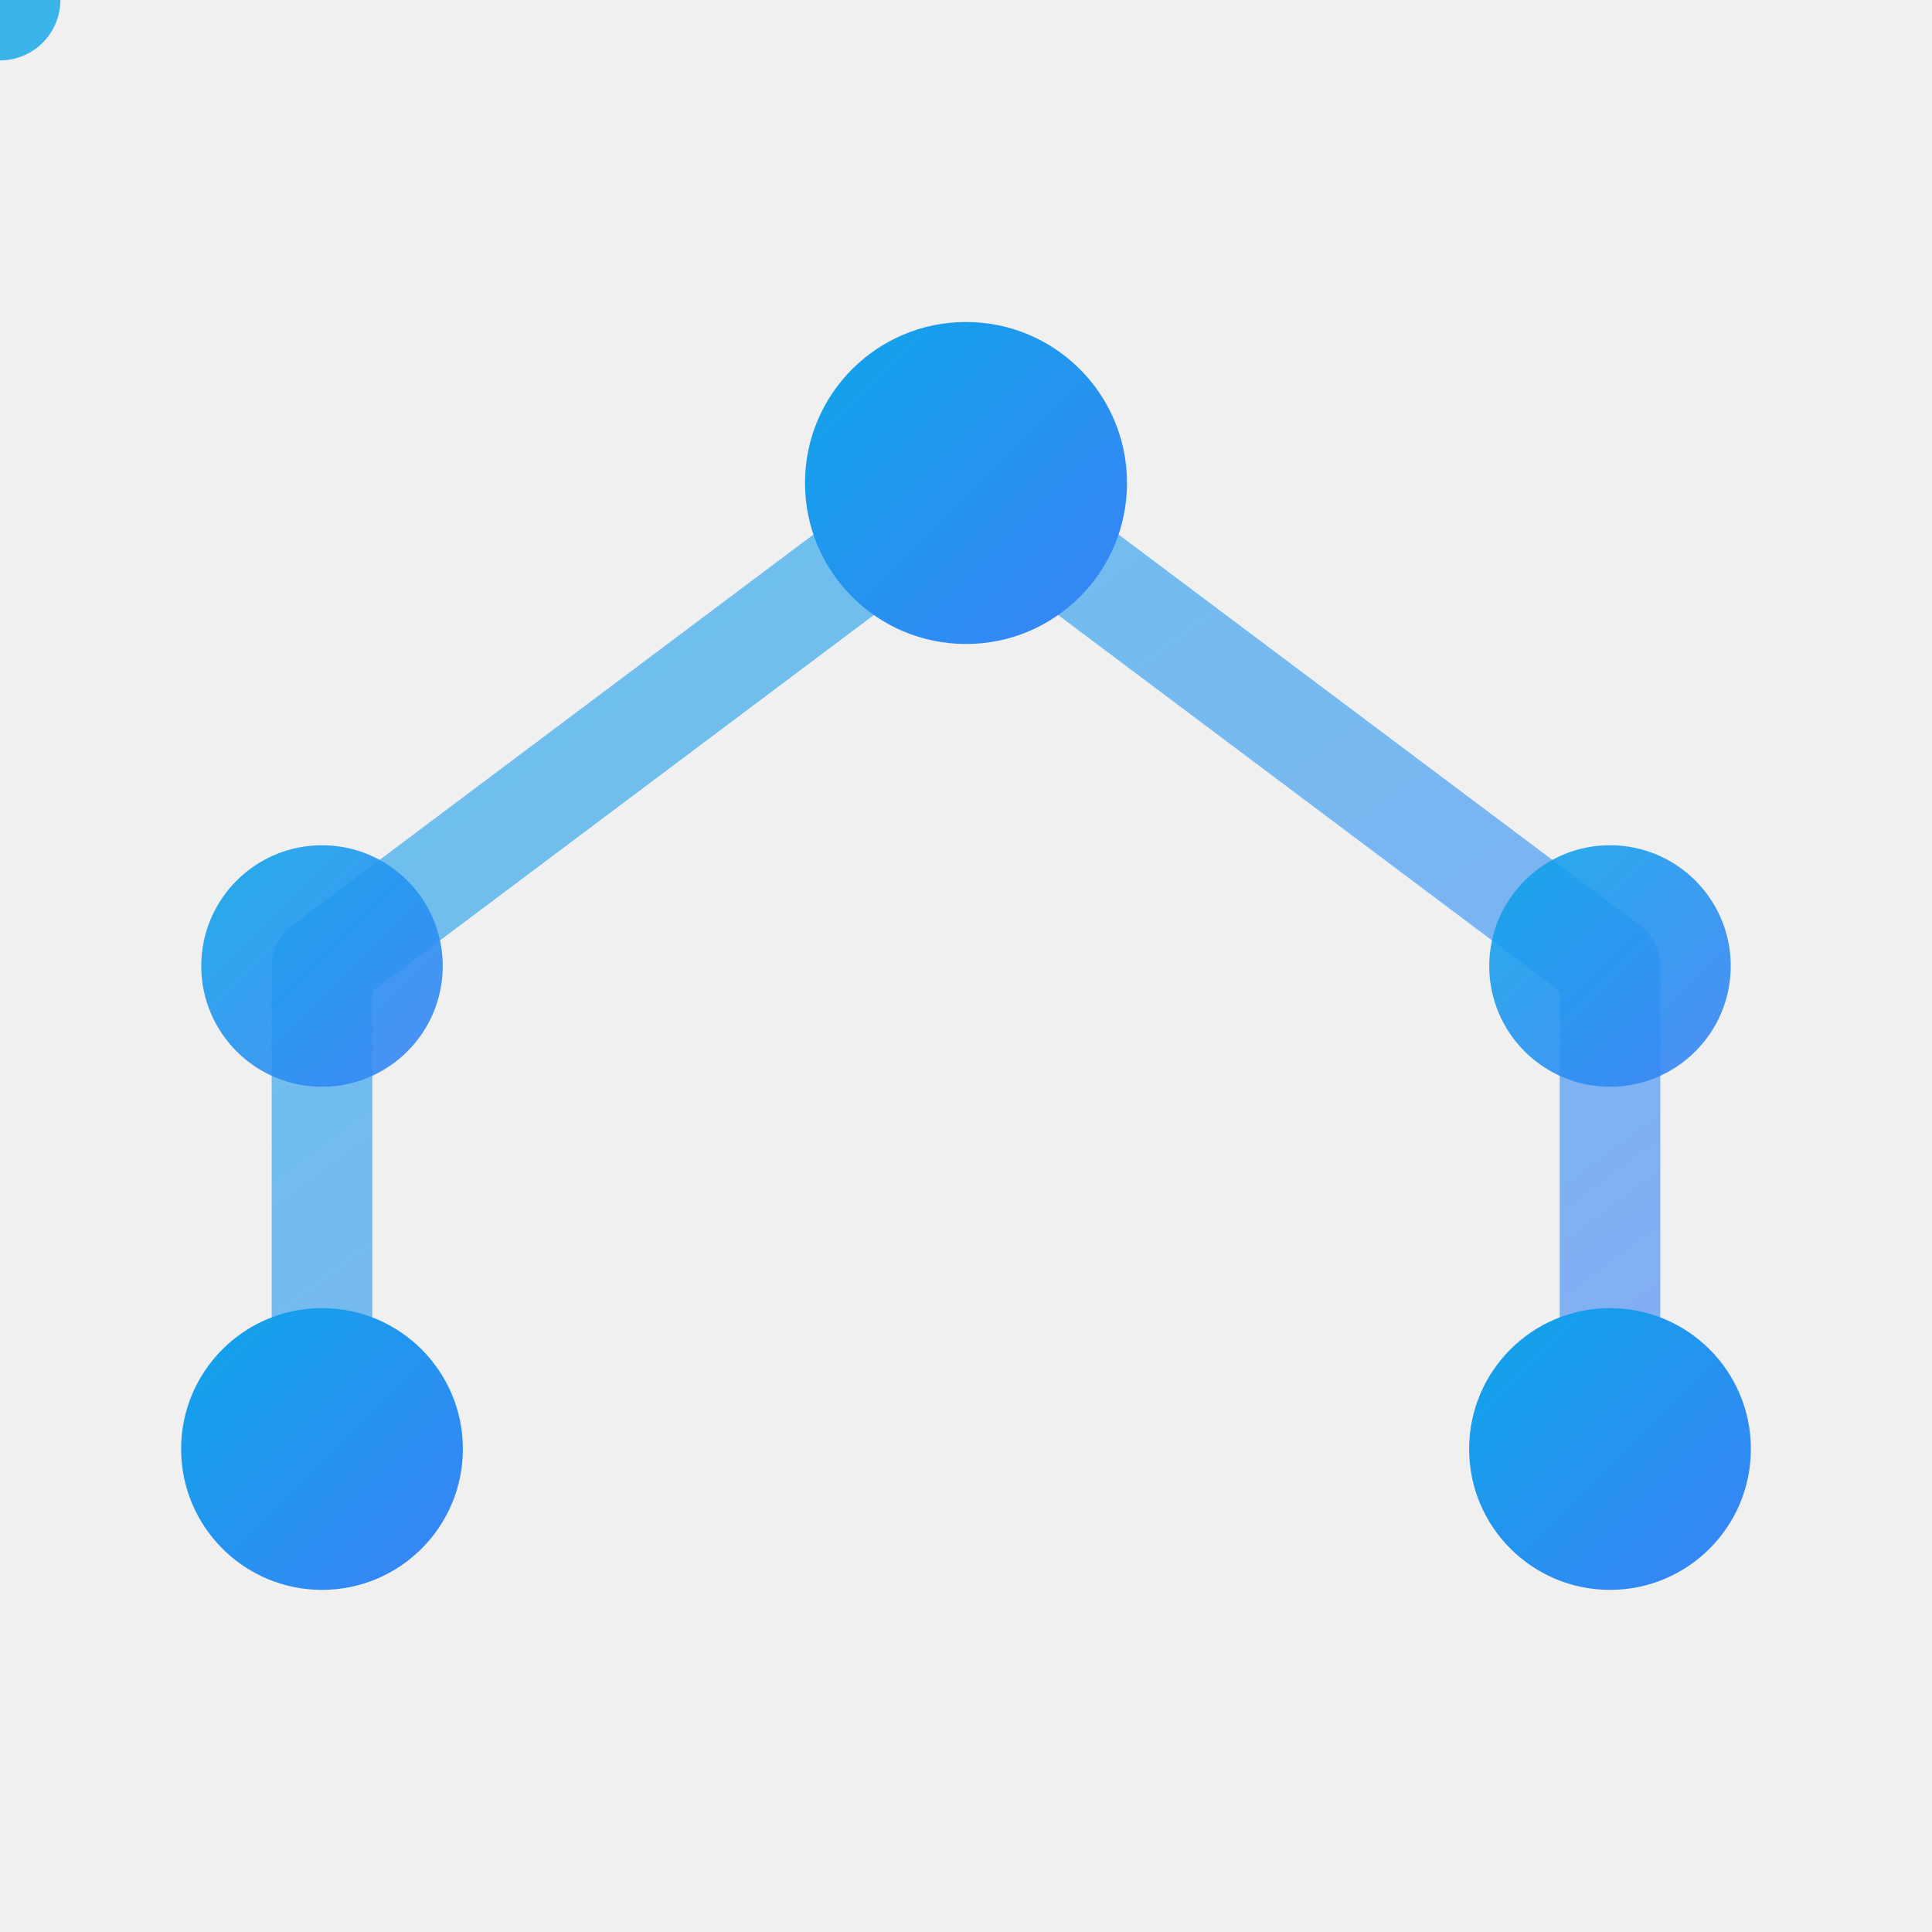
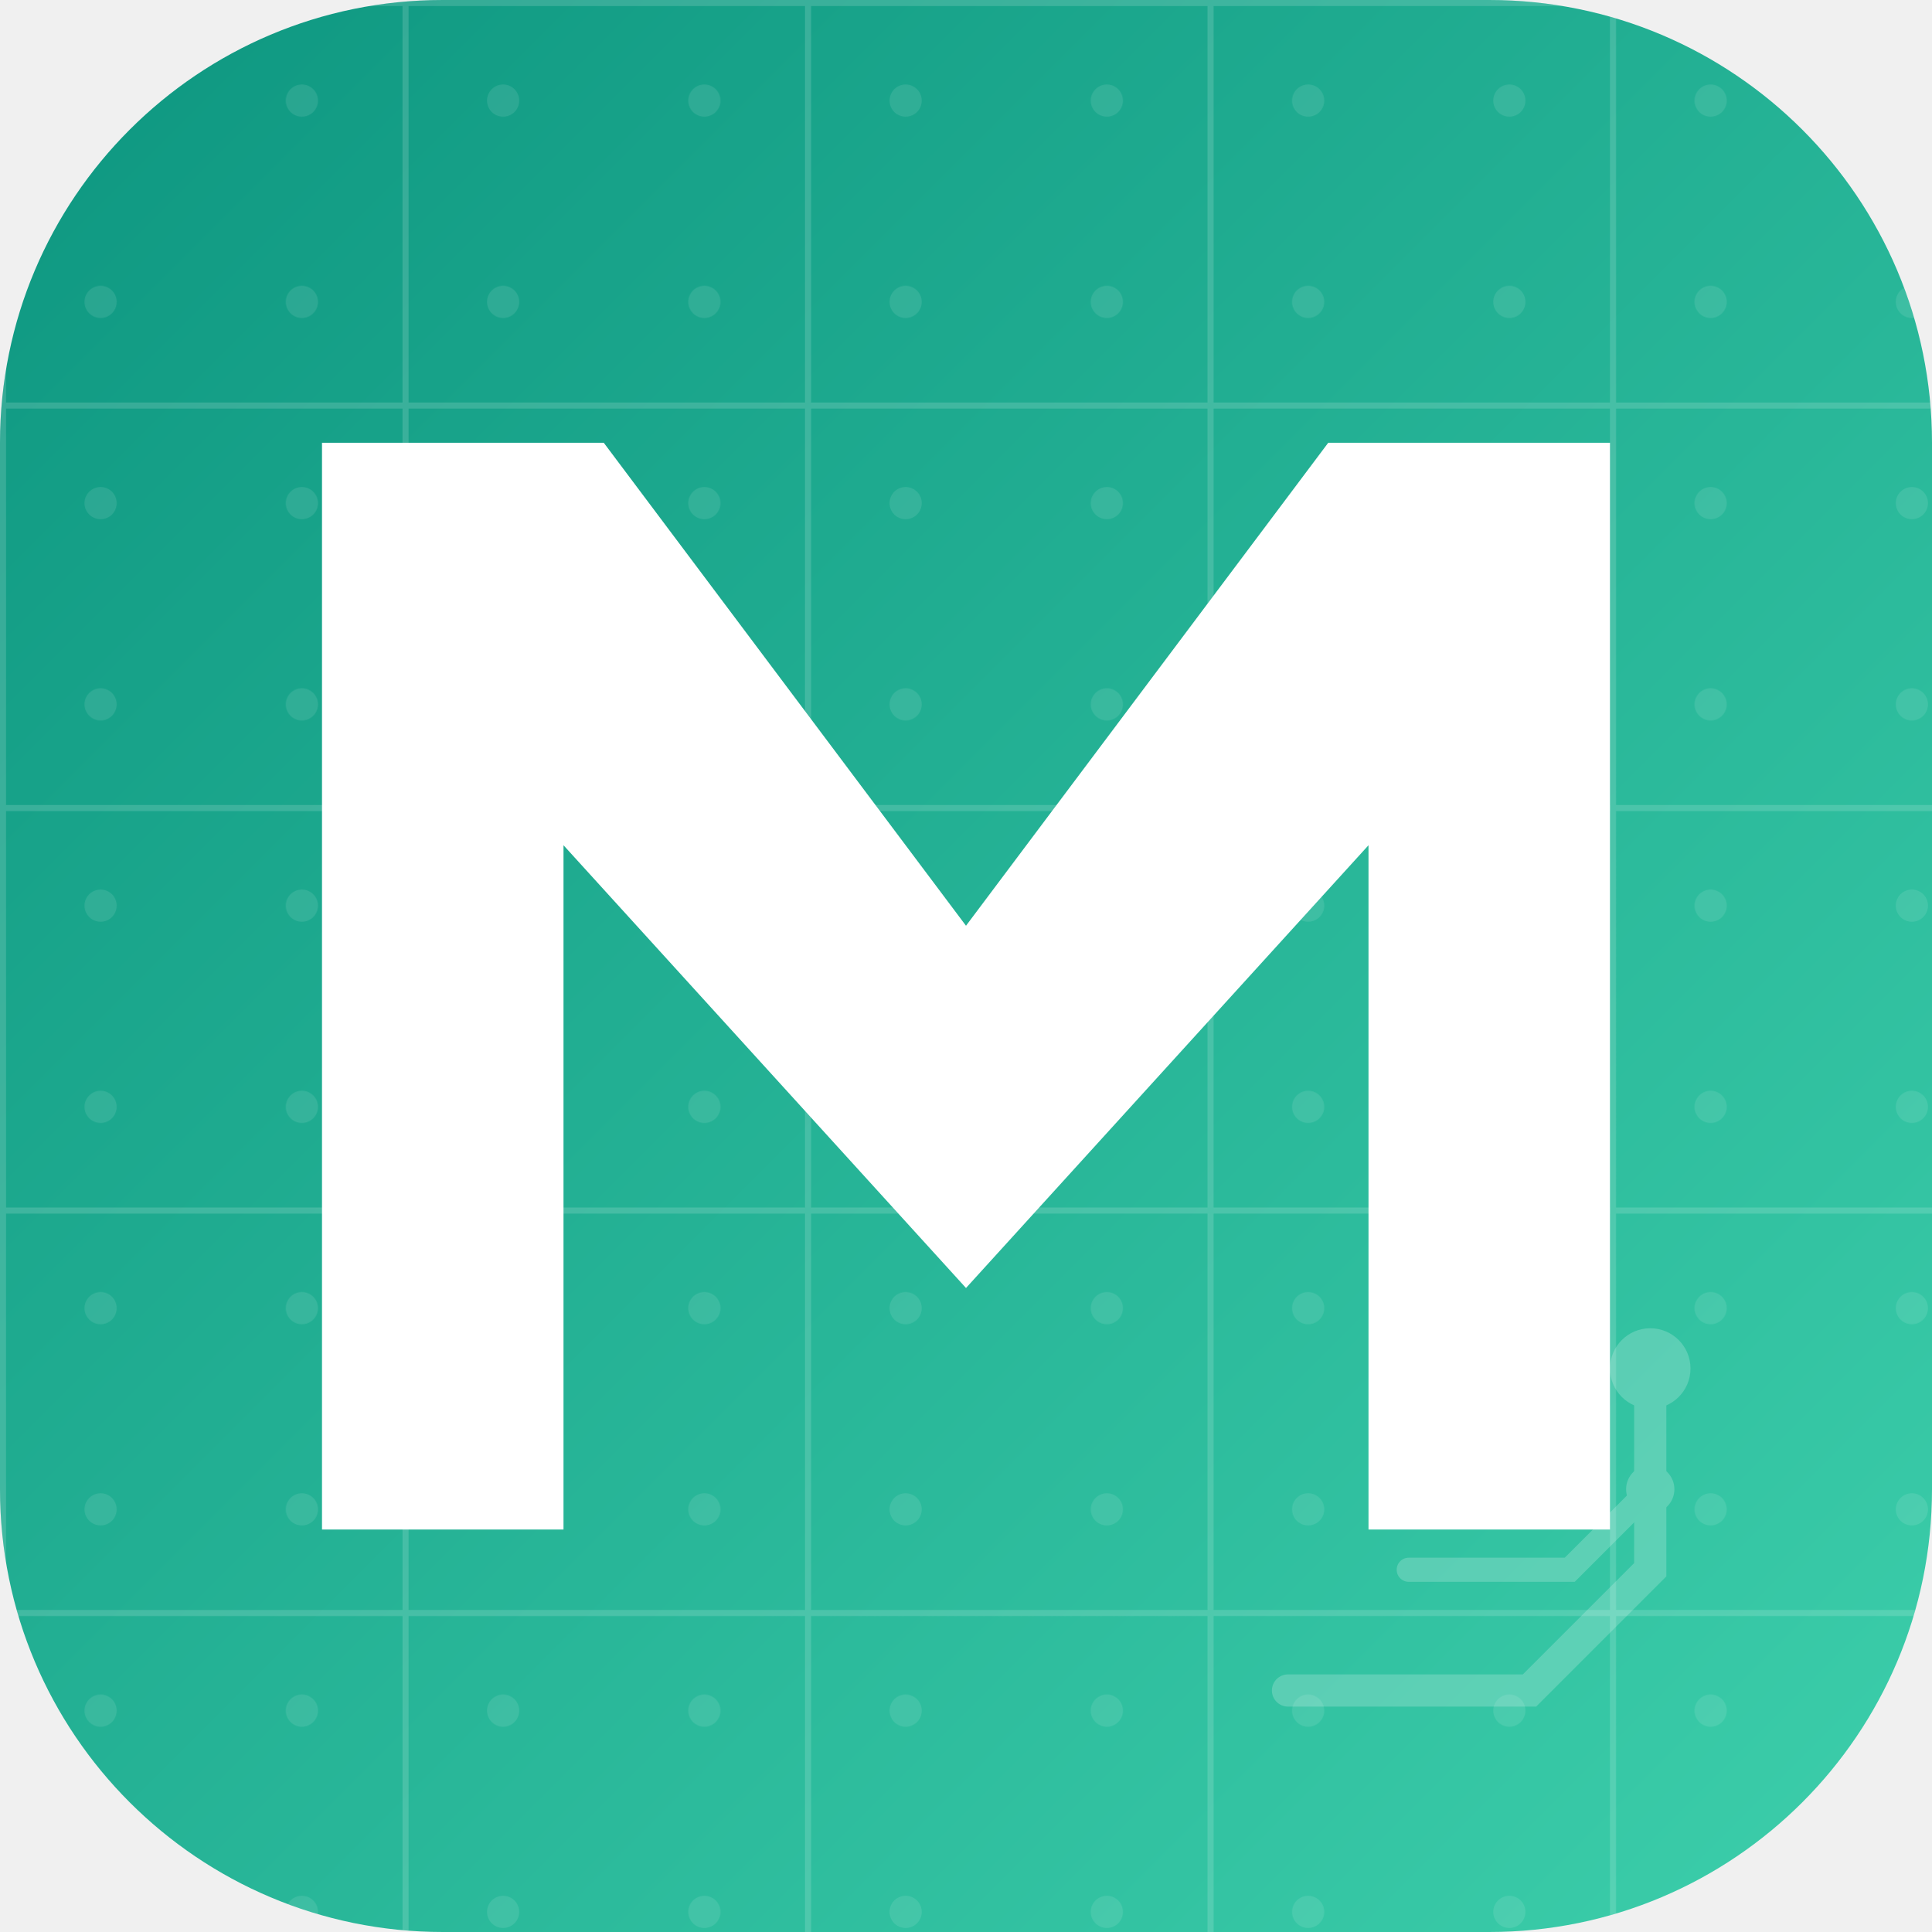
<svg xmlns="http://www.w3.org/2000/svg" width="48" height="48" viewBox="0 0 48 48" fill="none">
  <defs>
-     <linearGradient id="logoGradient" x1="0%" y1="0%" x2="100%" y2="100%">
-       <stop offset="0%" style="stop-color:#0ea5e9;stop-opacity:1" />
-       <stop offset="100%" style="stop-color:#3b82f6;stop-opacity:1" />
+     <linearGradient id="bg" x1="0" y1="0" x2="48" y2="48" gradientUnits="userSpaceOnUse">
+       <stop stop-color="#0d9680" />
+       <stop offset="1" stop-color="#3dcfab" />
    </linearGradient>
+     <pattern id="grid" width="10" height="10" patternUnits="userSpaceOnUse">
+       <path d="M10 0H0V10" fill="none" stroke="white" stroke-width="0.3" opacity="0.15" />
+     </pattern>
+     <pattern id="dots" width="5" height="5" patternUnits="userSpaceOnUse">
+       <circle cx="2.5" cy="2.5" r="0.4" fill="white" opacity="0.1" />
+     </pattern>
  </defs>
-   <path d="M8 36 L8 24 L24 12 L40 24 L40 36" stroke="url(#logoGradient)" stroke-width="2.5" stroke-linecap="round" stroke-linejoin="round" fill="none" opacity="0.6" />
-   <circle cx="8" cy="36" r="3.5" fill="url(#logoGradient)">
-     <animate attributeName="opacity" values="0.8;1;0.8" dur="2s" repeatCount="indefinite" />
-   </circle>
-   <circle cx="8" cy="24" r="3" fill="url(#logoGradient)" opacity="0.9" />
-   <circle cx="24" cy="12" r="4" fill="url(#logoGradient)">
-     <animate attributeName="r" values="4;4.5;4" dur="2s" repeatCount="indefinite" />
-   </circle>
-   <circle cx="40" cy="24" r="3" fill="url(#logoGradient)" opacity="0.9" />
-   <circle cx="40" cy="36" r="3.5" fill="url(#logoGradient)">
-     <animate attributeName="opacity" values="0.8;1;0.8" dur="2s" repeatCount="indefinite" begin="1s" />
-   </circle>
-   <circle cx="0" cy="0" r="1.5" fill="#0ea5e9" opacity="0.8">
-     <animateMotion dur="3s" repeatCount="indefinite" path="M8,36 L8,24 L24,12 L40,24 L40,36" />
-   </circle>
+   <rect width="48" height="48" rx="11" fill="url(#bg)" />
+   <rect width="48" height="48" rx="11" fill="url(#grid)" />
+   <rect width="48" height="48" rx="11" fill="url(#dots)" />
+   <g opacity="0.2">
+     <path d="M32 42 h6 l3 -3 v-5" stroke="white" stroke-width="0.8" stroke-linecap="round" fill="none" />
+     <path d="M35 39 h4 l2 -2" stroke="white" stroke-width="0.6" stroke-linecap="round" fill="none" />
+     <circle cx="41" cy="34" r="1" fill="white" />
+     <circle cx="41" cy="37" r="0.6" fill="white" />
+   </g>
+   <path d="M8 38 V11 L15 11 L24 23 L33 11 L40 11 V38 H34 V21 L24 32 L14 21 V38 Z" fill="white" />
</svg>
